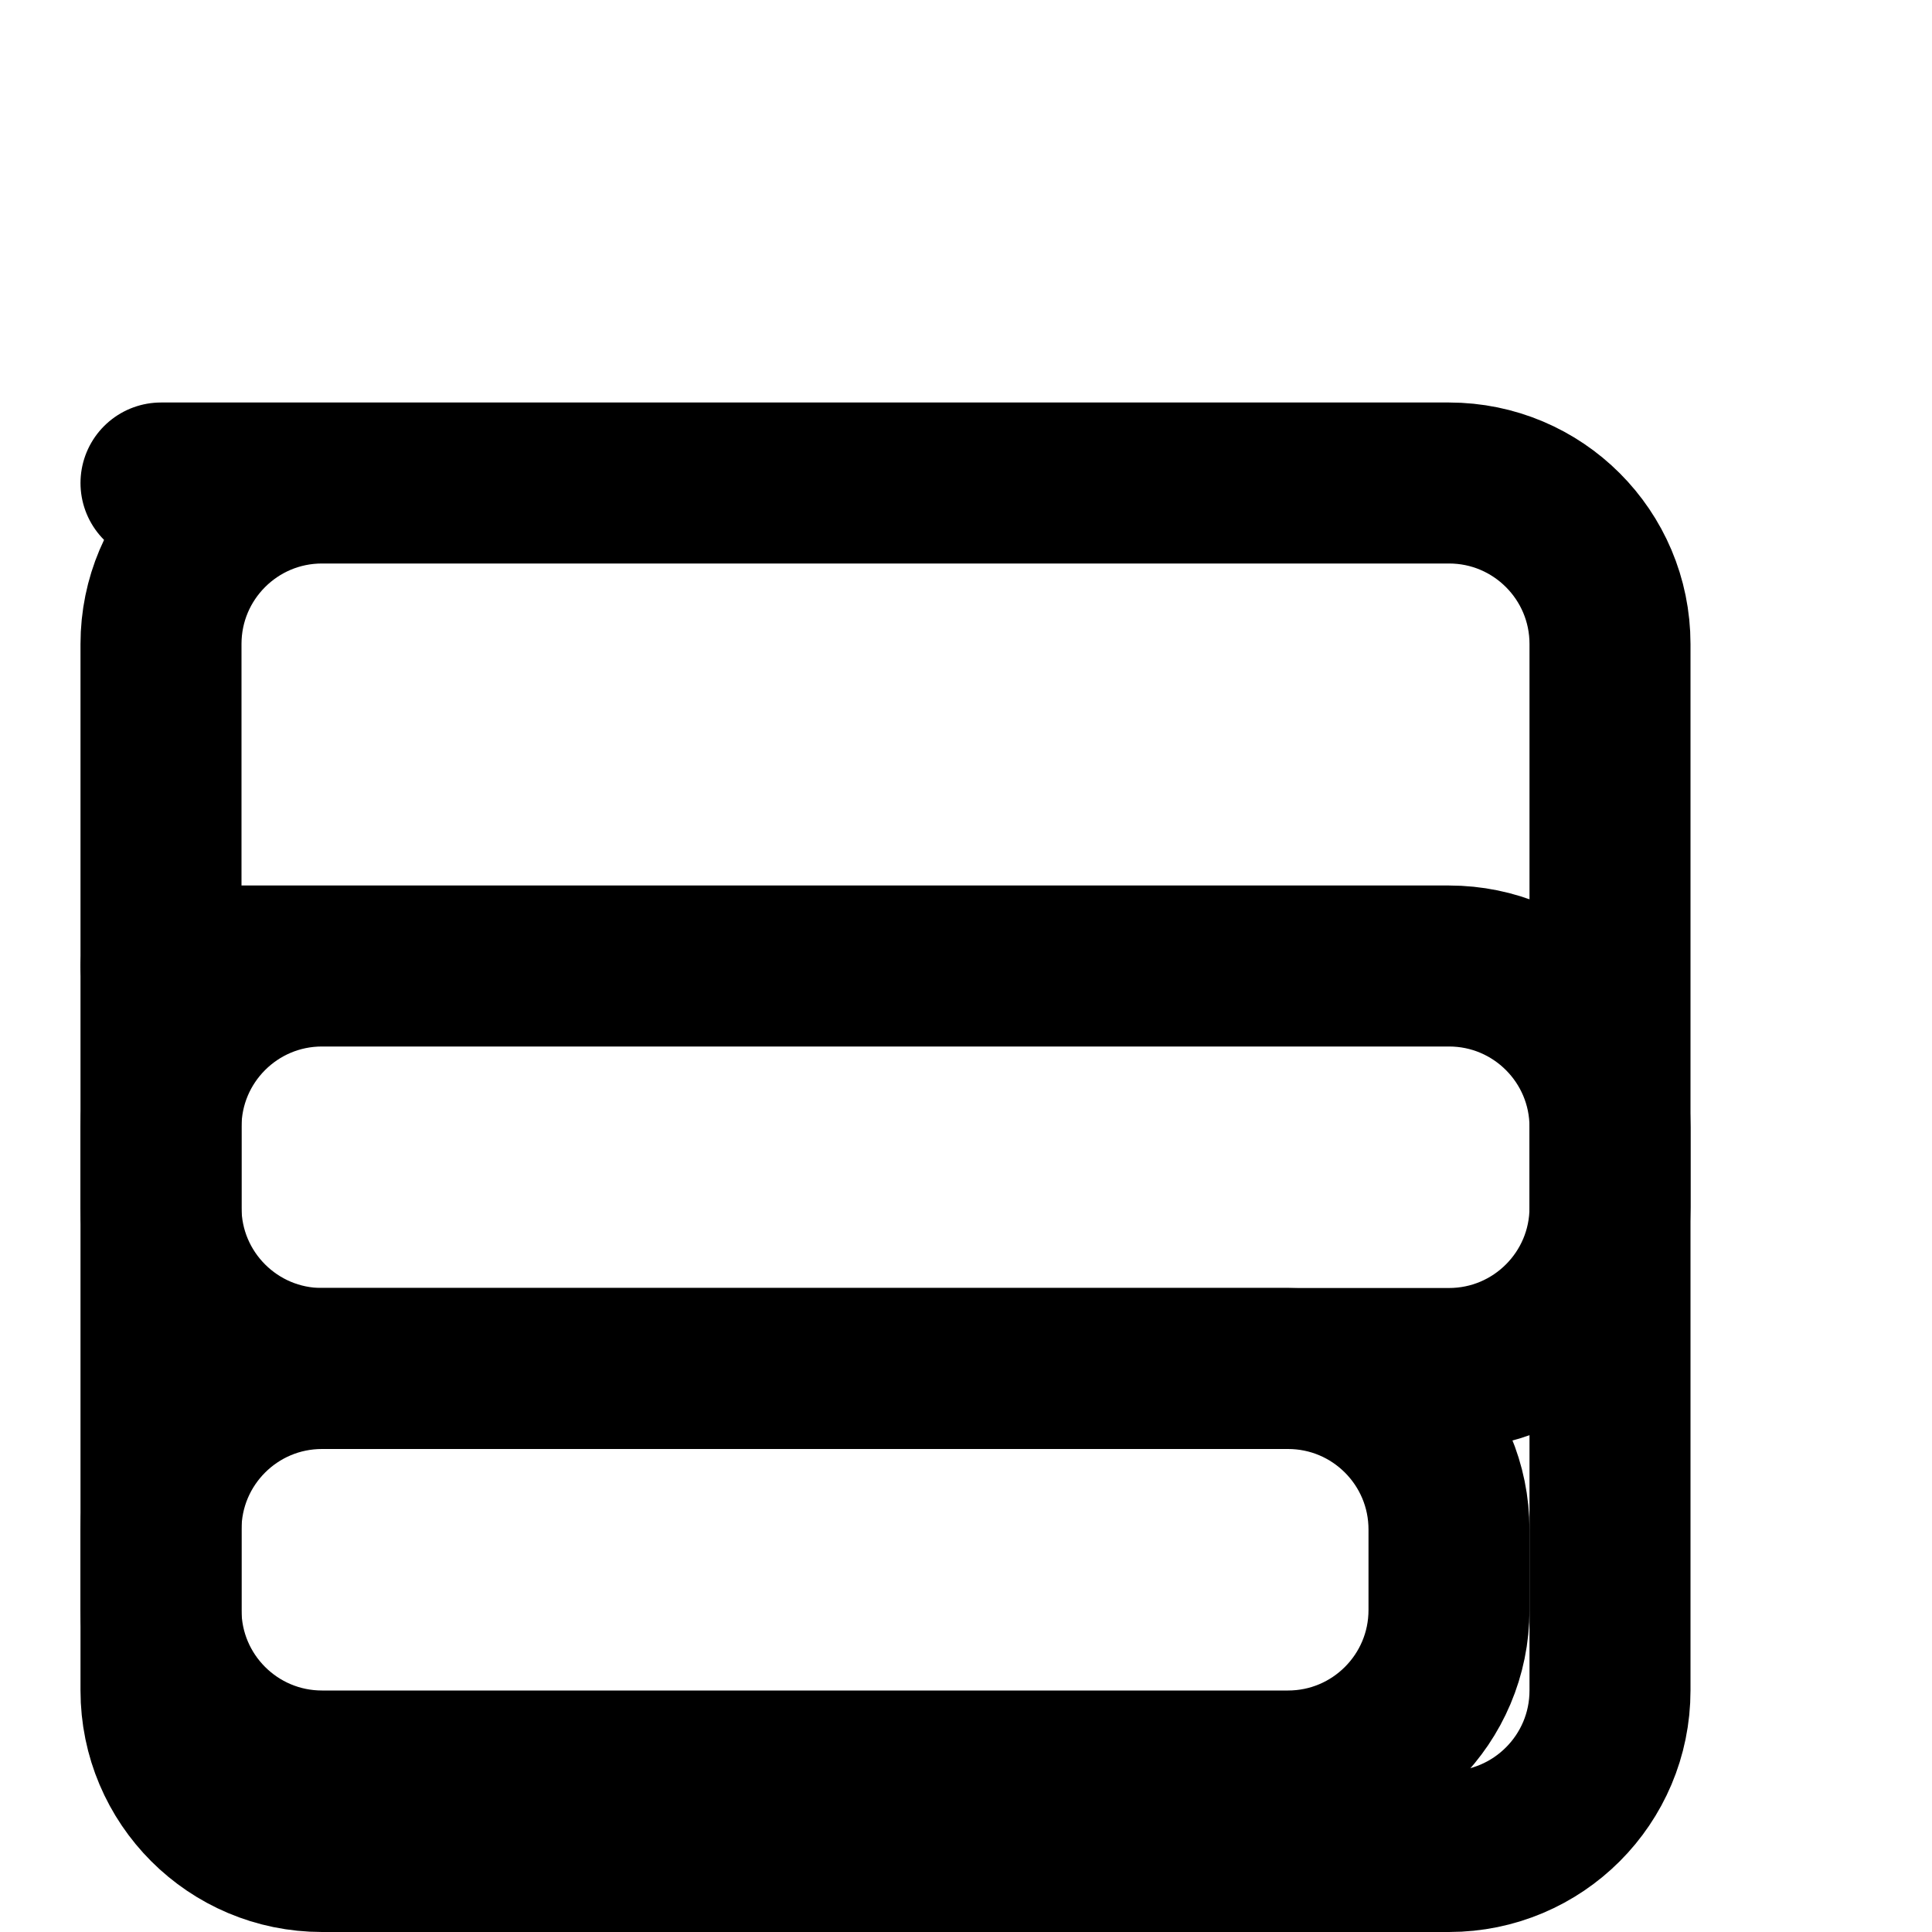
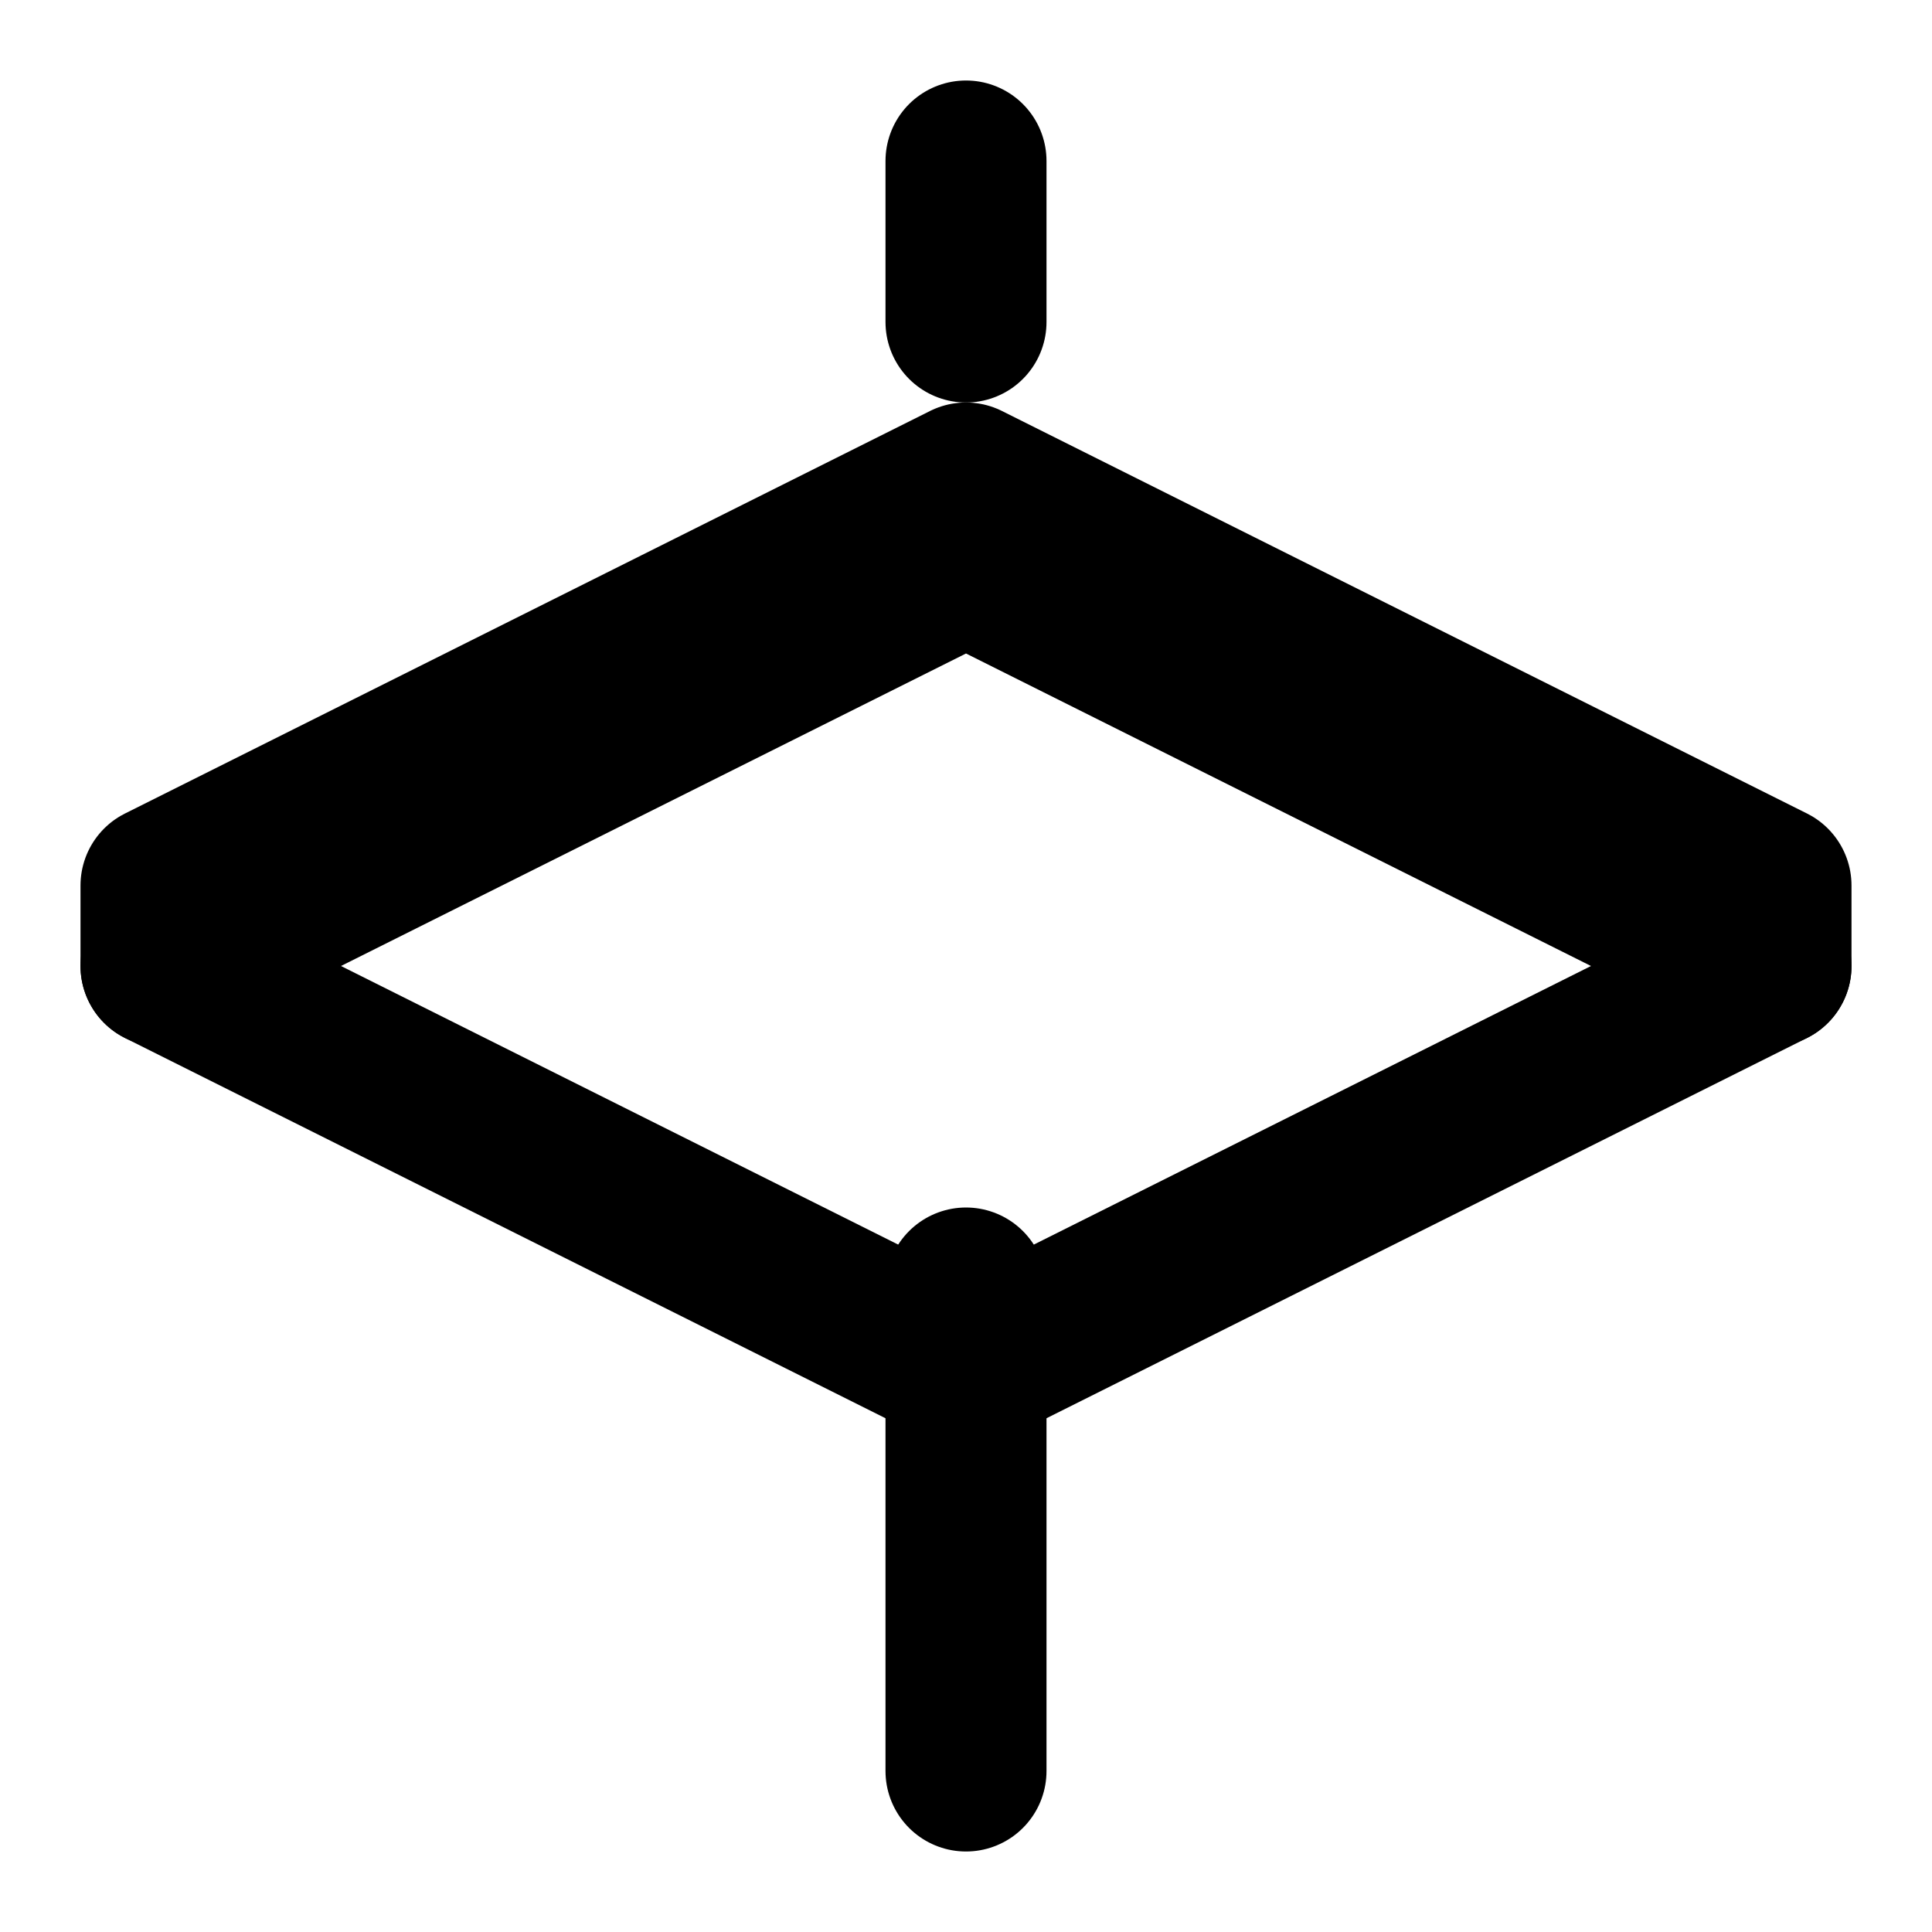
- <svg xmlns="http://www.w3.org/2000/svg" width="32" height="32" viewBox="0 0 24 24" fill="none" stroke="currentColor" stroke-width="2" stroke-linecap="round" stroke-linejoin="round" class="feather feather-book">
-   <path d="M2 19a2 2 0 0 1 2-2h12a2 2 0 0 1 2 2v1a2 2 0 0 1-2 2H4a2 2 0 0 1-2-2v-1z" />
-   <path d="M2 12h16a2 2 0 0 1 2 2v7a2 2 0 0 1-2 2H4a2 2 0 0 1-2-2v-7a2 2 0 0 1 2-2z" />
-   <path d="M2 6h16a2 2 0 0 1 2 2v7a2 2 0 0 1-2 2H4a2 2 0 0 1-2-2V8a2 2 0 0 1 2-2z" />
+ <svg xmlns="http://www.w3.org/2000/svg" width="32" height="32" viewBox="0 0 24 24" fill="none" stroke="currentColor" stroke-width="2" stroke-linecap="round" stroke-linejoin="round" class="feather feather-graduation-cap">
+   <path d="M22 12l-10 5-10-5 10-5 10 5z" />
+   <path d="M2 12v-1l10-5 10 5v1" />
+   <path d="M12 2v2" />
+   <path d="M12 16v6" />
</svg>
